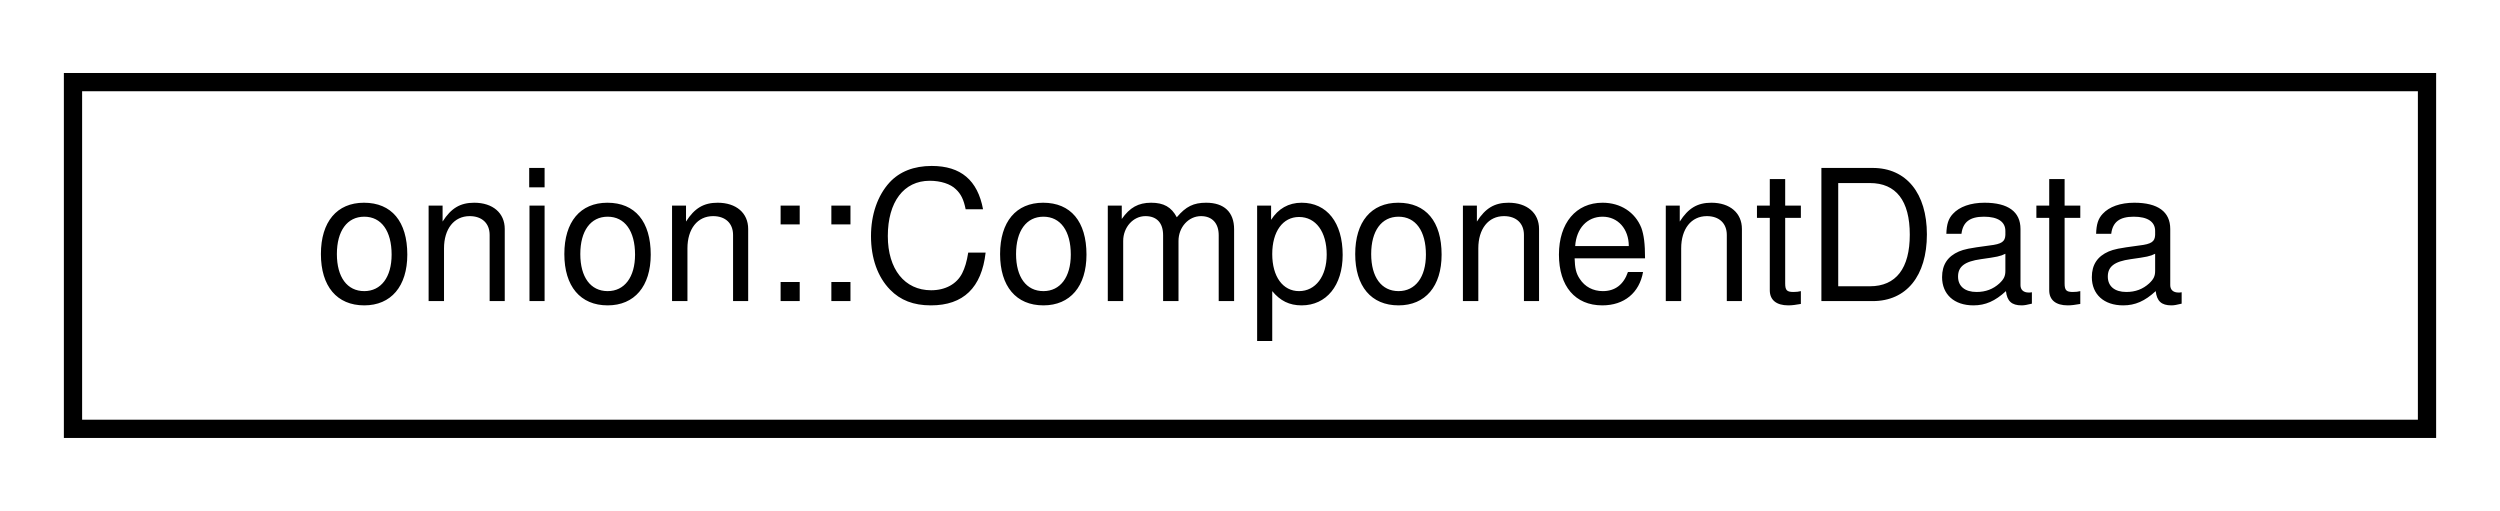
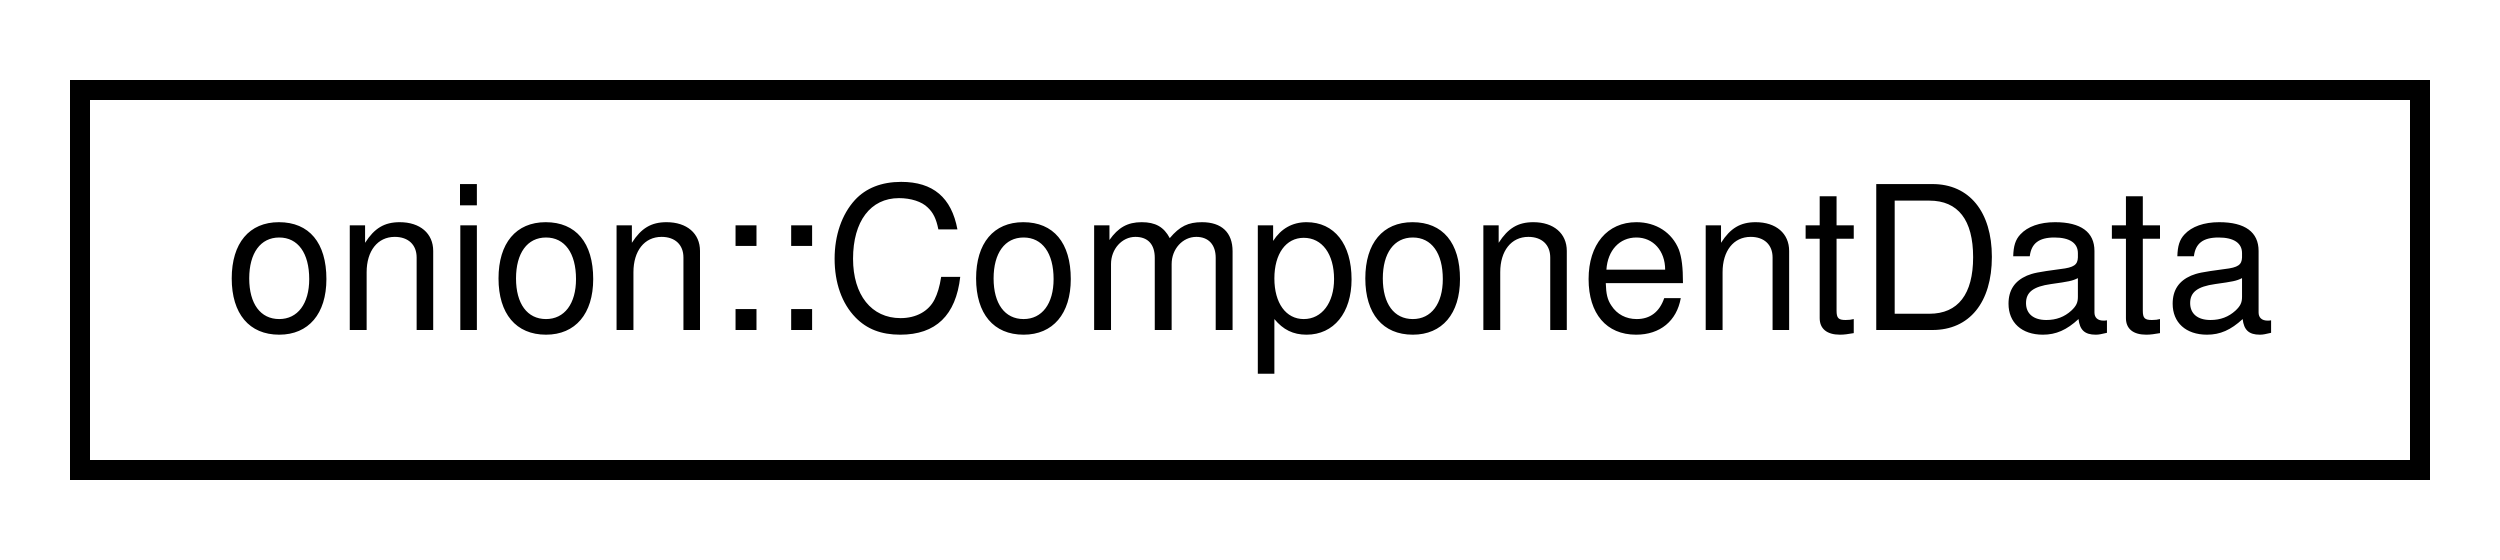
- <svg xmlns="http://www.w3.org/2000/svg" xmlns:xlink="http://www.w3.org/1999/xlink" width="137pt" height="28pt" viewBox="0.00 0.00 137.00 28.00">
+ <svg xmlns="http://www.w3.org/2000/svg" xmlns:xlink="http://www.w3.org/1999/xlink" width="125pt" height="28pt" viewBox="0.00 0.00 125.00 28.00">
  <g id="graph0" class="graph" transform="scale(1 1) rotate(0) translate(4 24)">
-     <polygon fill="white" stroke="transparent" points="-4,4 -4,-24 133,-24 133,4 -4,4" />
+     <polygon fill="white" stroke="none" points="-4,4 -4,-24 121,-24 121,4 -4,4" />
    <g id="node1" class="node">
      <g id="a_node1">
        <a xlink:href="classonion_1_1_component_data.html" target="_top" xlink:title="Class that contains the data used to identify a component.">
-           <polygon fill="white" stroke="black" points="0,-0.5 0,-19.5 129,-19.5 129,-0.5 0,-0.5" />
-           <text text-anchor="middle" x="64.5" y="-7.5" font-family="Helvetica,sans-Serif" font-size="10.00">onion::ComponentData</text>
+           <polygon fill="white" stroke="black" points="0,-0.5 0,-19.5 117,-19.5 117,-0.5 0,-0.5" />
+           <text text-anchor="middle" x="58.5" y="-7.5" font-family="Helvetica,sans-Serif" font-size="10.00">onion::ComponentData</text>
        </a>
      </g>
    </g>
  </g>
</svg>
